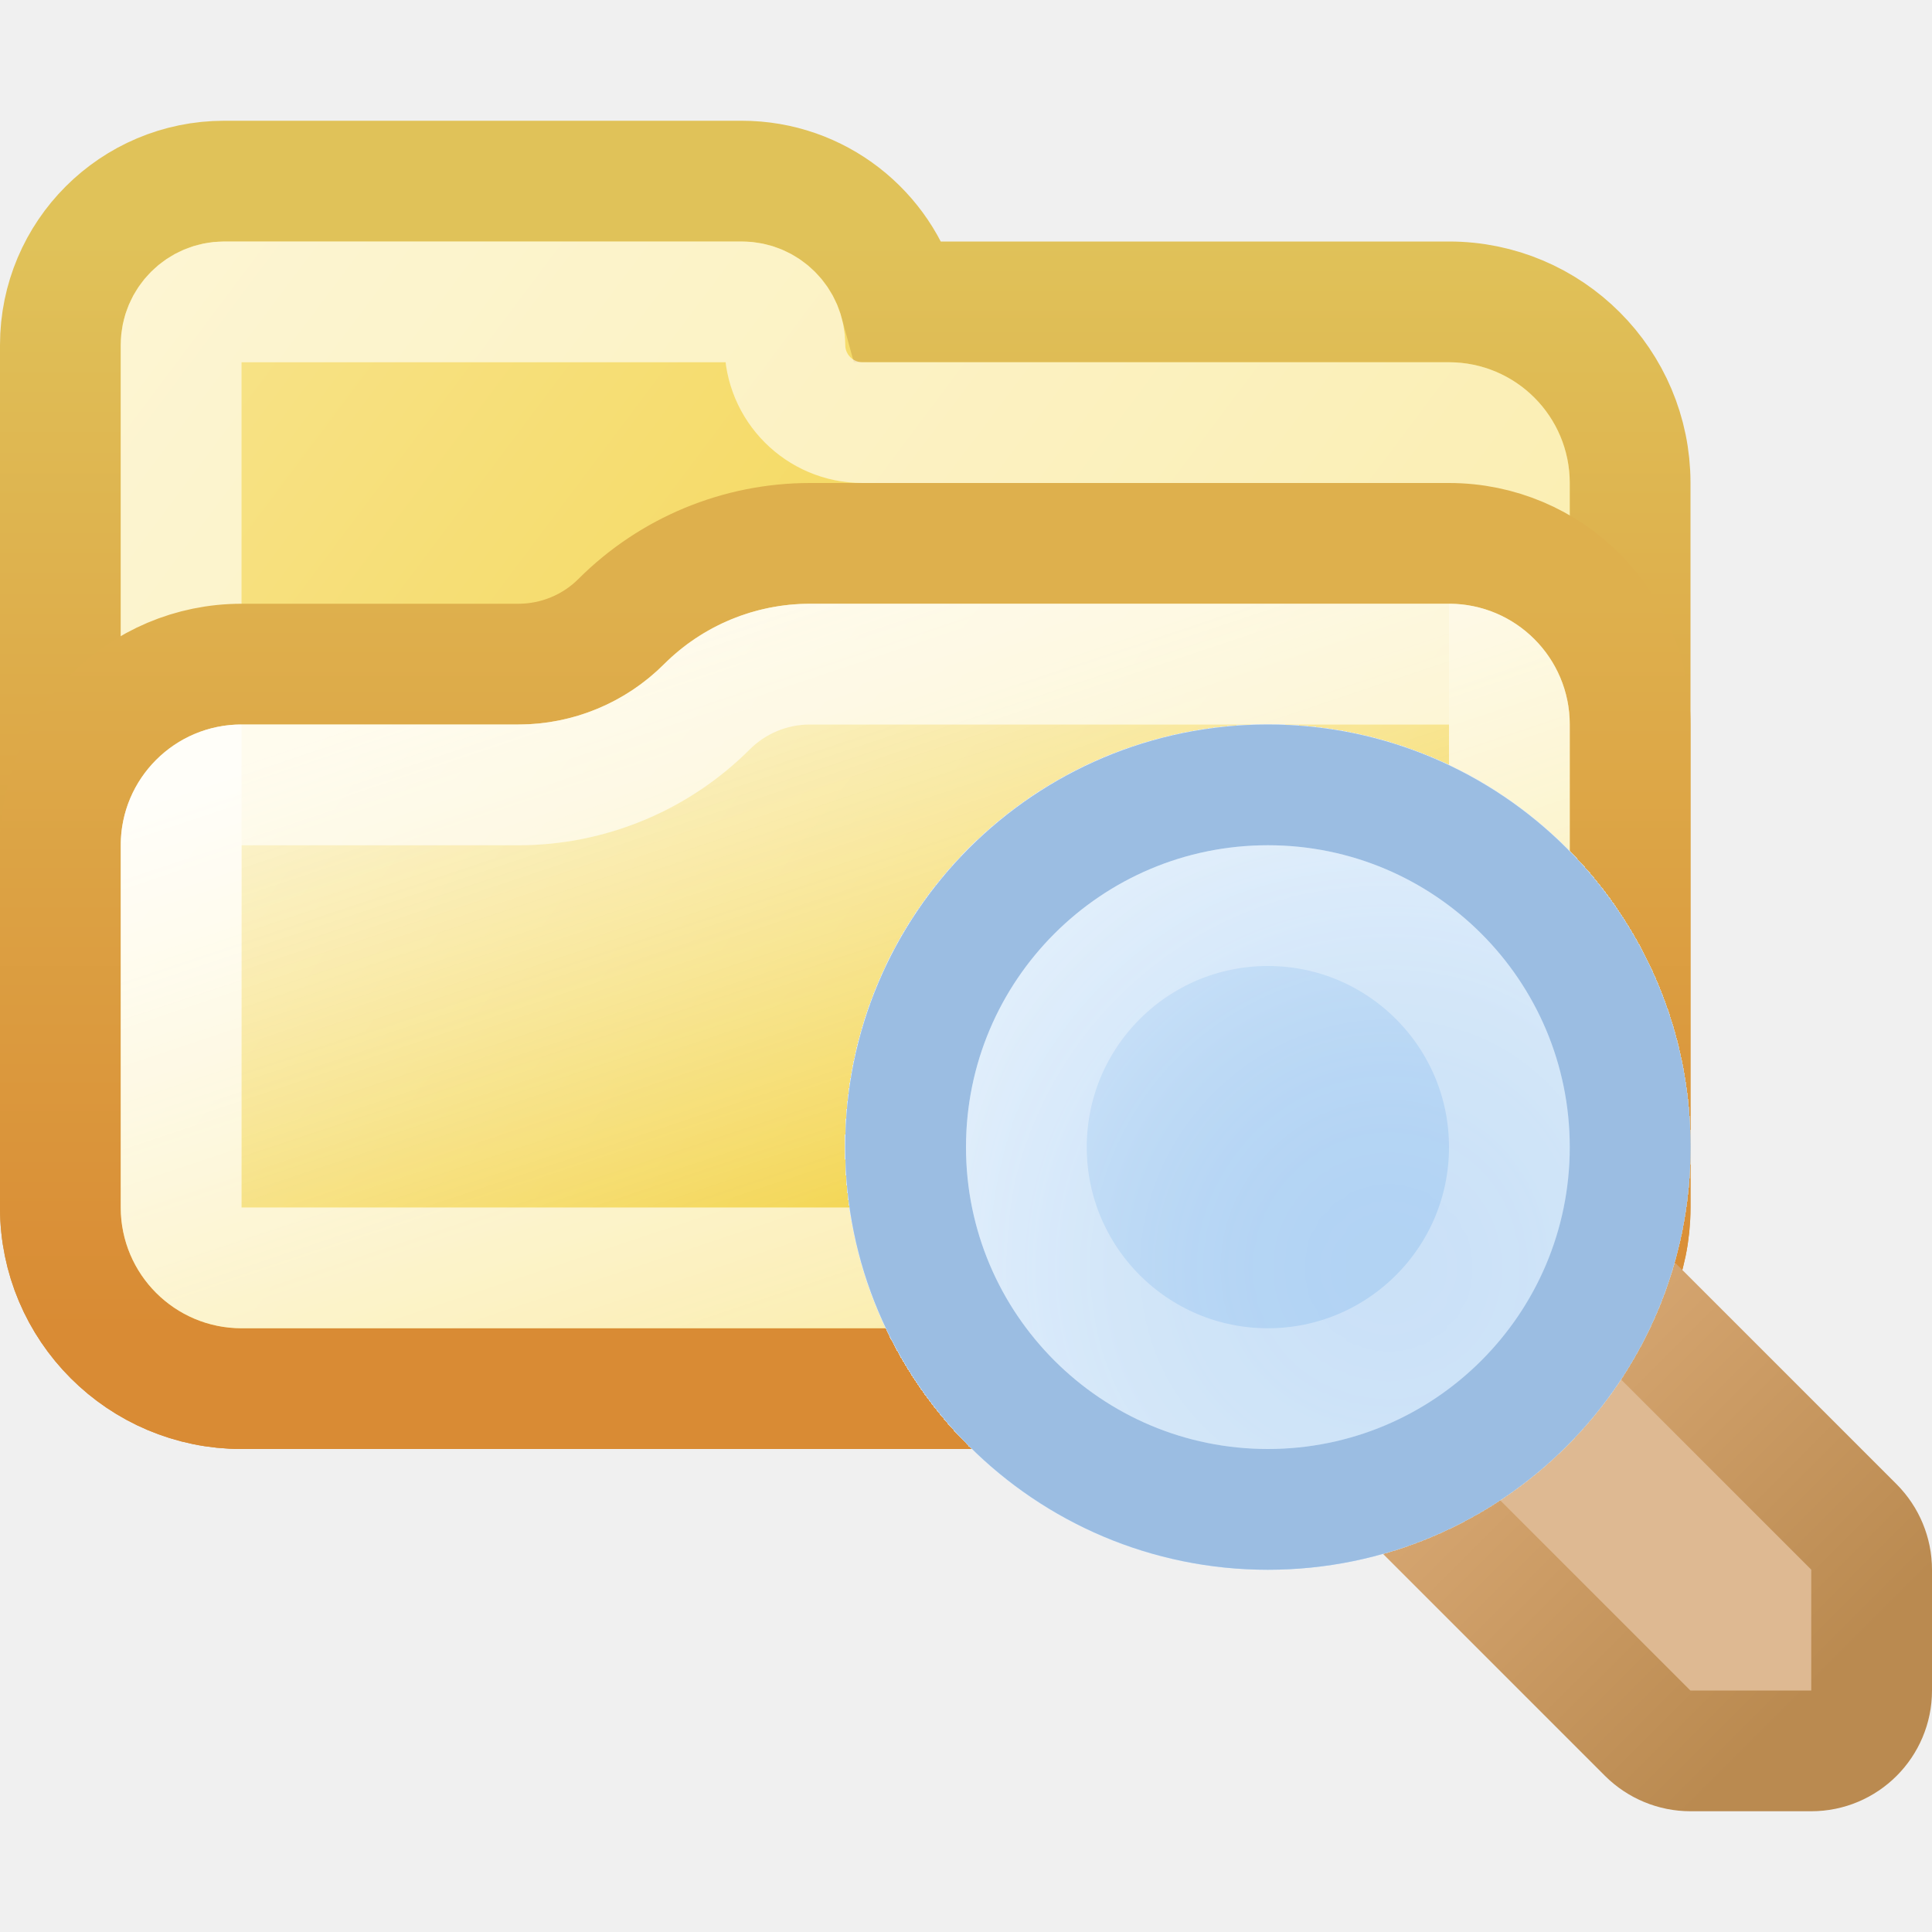
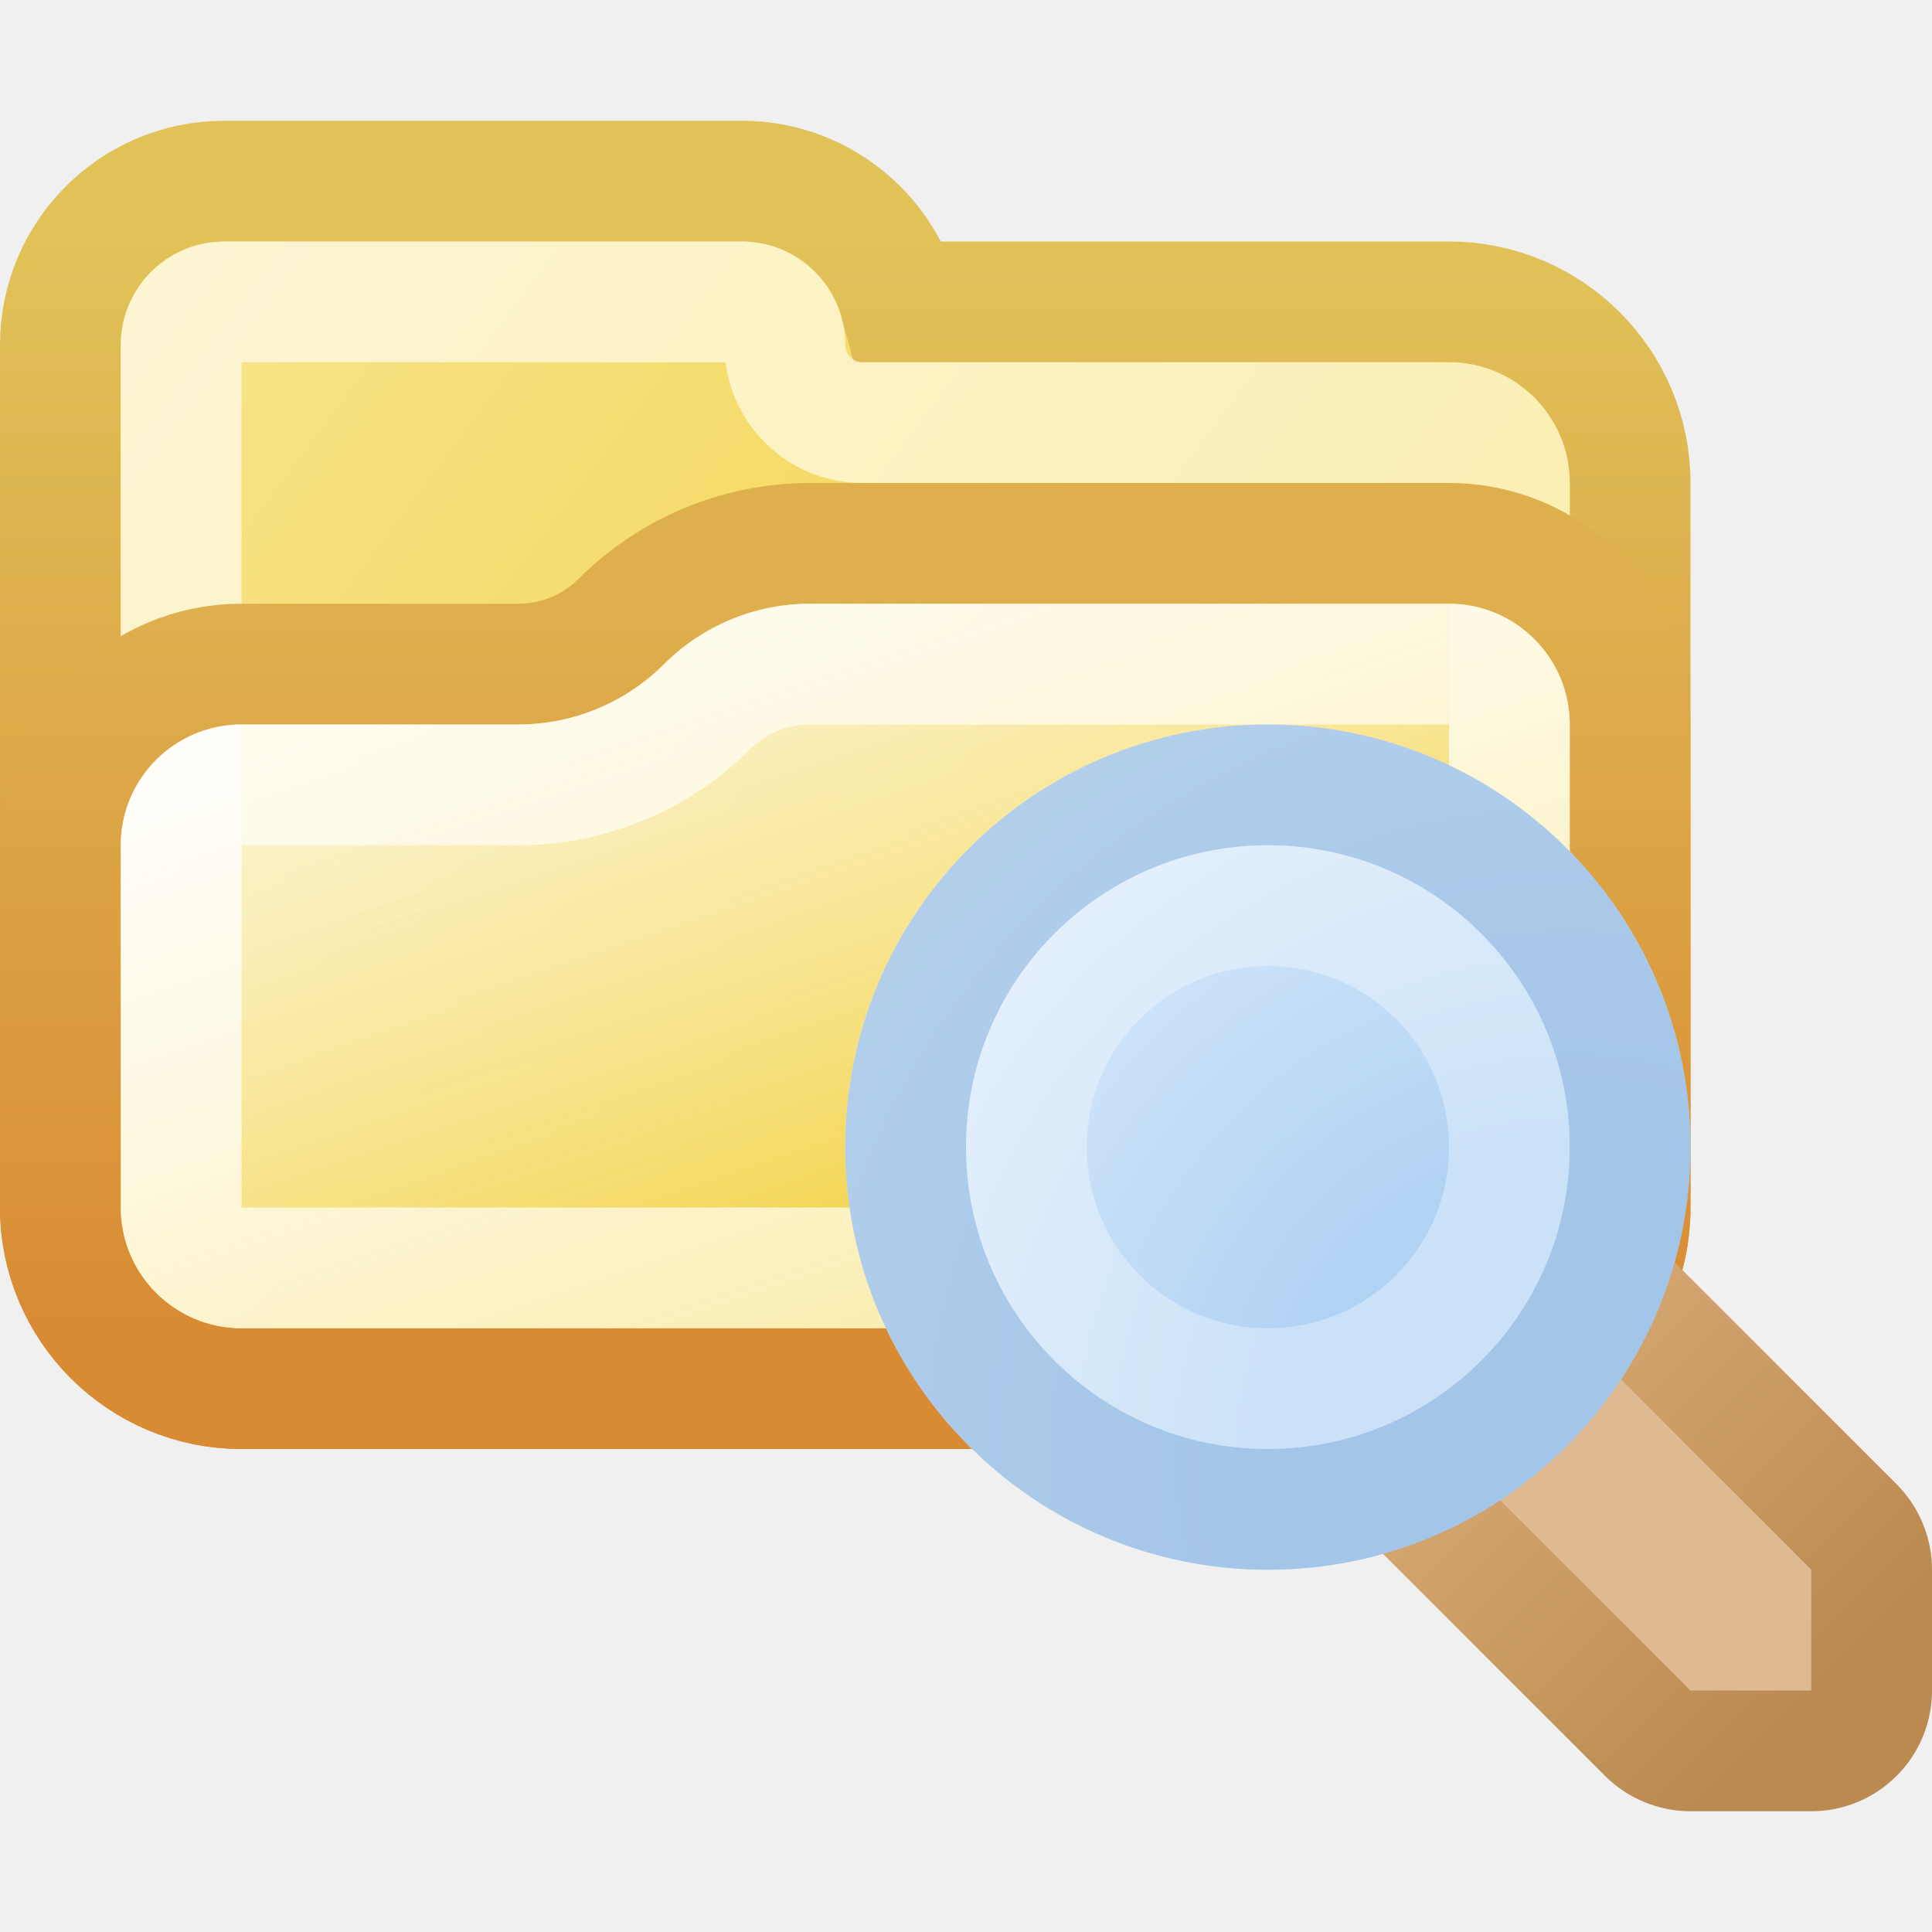
<svg xmlns="http://www.w3.org/2000/svg" width="16" height="16" viewBox="0 0 16 16" fill="none">
  <path d="M6.143 1.5H1.857C1.108 1.5 0.5 2.108 0.5 2.857V10C0.5 10.828 1.172 11.5 2 11.5H12C12.828 11.5 13.5 10.828 13.5 10V4C13.5 3.172 12.828 2.5 12 2.5H7.453C7.296 1.924 6.769 1.5 6.143 1.5Z" fill="url(#paint0_linear_155_2666)" stroke="url(#paint1_linear_155_2666)" />
  <path d="M1.857 2.5H6.143C6.34 2.5 6.5 2.66 6.5 2.857C6.5 3.212 6.788 3.5 7.143 3.5H12C12.276 3.5 12.5 3.724 12.5 4V10C12.5 10.276 12.276 10.5 12 10.5H2C1.724 10.5 1.5 10.276 1.5 10V2.857C1.5 2.66 1.66 2.5 1.857 2.5Z" stroke="white" stroke-opacity="0.5" stroke-linejoin="round" style="mix-blend-mode:soft-light" />
  <path d="M1.857 2.5H6.143C6.34 2.5 6.5 2.66 6.5 2.857C6.5 3.212 6.788 3.5 7.143 3.5H12C12.276 3.5 12.5 3.724 12.5 4V10C12.5 10.276 12.276 10.5 12 10.5H2C1.724 10.5 1.5 10.276 1.5 10V2.857C1.5 2.66 1.66 2.5 1.857 2.5Z" stroke="white" stroke-opacity="0.5" stroke-linejoin="round" style="mix-blend-mode:hard-light" />
  <path d="M13.5 10V6C13.5 5.172 12.828 4.5 12 4.5H6.707C6.122 4.5 5.56 4.733 5.146 5.146C4.92 5.373 4.613 5.5 4.293 5.5H2C1.172 5.5 0.5 6.172 0.5 7V10C0.5 10.828 1.172 11.5 2 11.5H12C12.828 11.5 13.5 10.828 13.5 10Z" fill="url(#paint2_linear_155_2666)" stroke="url(#paint3_linear_155_2666)" />
  <path d="M12.5 6V10C12.5 10.276 12.276 10.5 12 10.5H2C1.724 10.5 1.5 10.276 1.5 10V7C1.5 6.724 1.724 6.5 2 6.5H4.293C4.878 6.5 5.44 6.267 5.854 5.854C6.08 5.627 6.387 5.5 6.707 5.5H12C12.276 5.5 12.5 5.724 12.5 6Z" stroke="white" stroke-opacity="0.5" style="mix-blend-mode:hard-light" />
  <path d="M12.5 6V10C12.5 10.276 12.276 10.5 12 10.5H2C1.724 10.5 1.5 10.276 1.5 10V7C1.5 6.724 1.724 6.5 2 6.5H4.293C4.878 6.5 5.44 6.267 5.854 5.854C6.08 5.627 6.387 5.5 6.707 5.5H12C12.276 5.5 12.5 5.724 12.5 6Z" stroke="white" stroke-opacity="0.5" style="mix-blend-mode:soft-light" />
  <path d="M15.5 13C15.5 12.867 15.447 12.74 15.354 12.646L13.354 10.646C13.26 10.553 13.133 10.5 13 10.5H12C11.724 10.5 11.5 10.724 11.5 11V12C11.5 12.133 11.553 12.26 11.646 12.354L13.646 14.354C13.74 14.447 13.867 14.5 14 14.5H15C15.276 14.5 15.5 14.276 15.5 14V13Z" fill="#DEB992" stroke="url(#paint4_linear_155_2666)" stroke-linejoin="round" />
-   <g filter="url(#filter0_i_155_2666)">
-     <circle cx="10.5" cy="9.5" r="3.5" fill="#B0D2F3" />
-   </g>
-   <circle cx="10.5" cy="9.5" r="3" stroke="#9BBDE2" />
+   <circle cx="10.5" cy="9.5" r="3.5" fill="url(#paint5_radial_155_2666)" />
+   <circle cx="10.5" cy="9.5" r="3" stroke="#9BBDE2" stroke-opacity="0.66" />
  <circle cx="10.5" cy="9.5" r="2" stroke="white" stroke-opacity="0.33" />
  <defs>
-     <filter id="filter0_i_155_2666" x="7" y="6" width="8" height="8" filterUnits="userSpaceOnUse" color-interpolation-filters="sRGB">
-       <feFlood flood-opacity="0" result="BackgroundImageFix" />
-       <feBlend mode="normal" in="SourceGraphic" in2="BackgroundImageFix" result="shape" />
-       <feColorMatrix in="SourceAlpha" type="matrix" values="0 0 0 0 0 0 0 0 0 0 0 0 0 0 0 0 0 0 127 0" result="hardAlpha" />
-       <feOffset dx="1" dy="1" />
-       <feGaussianBlur stdDeviation="1.5" />
-       <feComposite in2="hardAlpha" operator="arithmetic" k2="-1" k3="1" />
-       <feColorMatrix type="matrix" values="0 0 0 0 0.88 0 0 0 0 0.935 0 0 0 0 0.99 0 0 0 1 0" />
-       <feBlend mode="normal" in2="shape" result="effect1_innerShadow_155_2666" />
-     </filter>
    <linearGradient id="paint0_linear_155_2666" x1="1" y1="2" x2="13" y2="11" gradientUnits="userSpaceOnUse">
      <stop stop-color="#F8E48E" />
      <stop offset="1" stop-color="#F1CD2E" />
    </linearGradient>
    <linearGradient id="paint1_linear_155_2666" x1="7" y1="2" x2="7" y2="11" gradientUnits="userSpaceOnUse">
      <stop stop-color="#E0C259" />
      <stop offset="1" stop-color="#D98C34" />
    </linearGradient>
    <linearGradient id="paint2_linear_155_2666" x1="6" y1="5" x2="8" y2="11" gradientUnits="userSpaceOnUse">
      <stop stop-color="white" stop-opacity="0.66" />
      <stop offset="1" stop-color="#F1CD2E" />
    </linearGradient>
    <linearGradient id="paint3_linear_155_2666" x1="7" y1="5" x2="7" y2="11" gradientUnits="userSpaceOnUse">
      <stop stop-color="#DEB04D" />
      <stop offset="1" stop-color="#D98B34" />
    </linearGradient>
    <linearGradient id="paint4_linear_155_2666" x1="12" y1="11" x2="15" y2="14" gradientUnits="userSpaceOnUse">
      <stop stop-color="#DCAC78" />
      <stop offset="1" stop-color="#BA8A50" />
    </linearGradient>
+     <radialGradient id="paint5_radial_155_2666" cx="0" cy="0" r="1" gradientUnits="userSpaceOnUse" gradientTransform="translate(13 12) rotate(-135) scale(7.07107)">
+       <stop offset="0.33" stop-color="#B0D2F3" />
+       <stop offset="1" stop-color="#E0EEFC" />
+     </radialGradient>
  </defs>
</svg>
